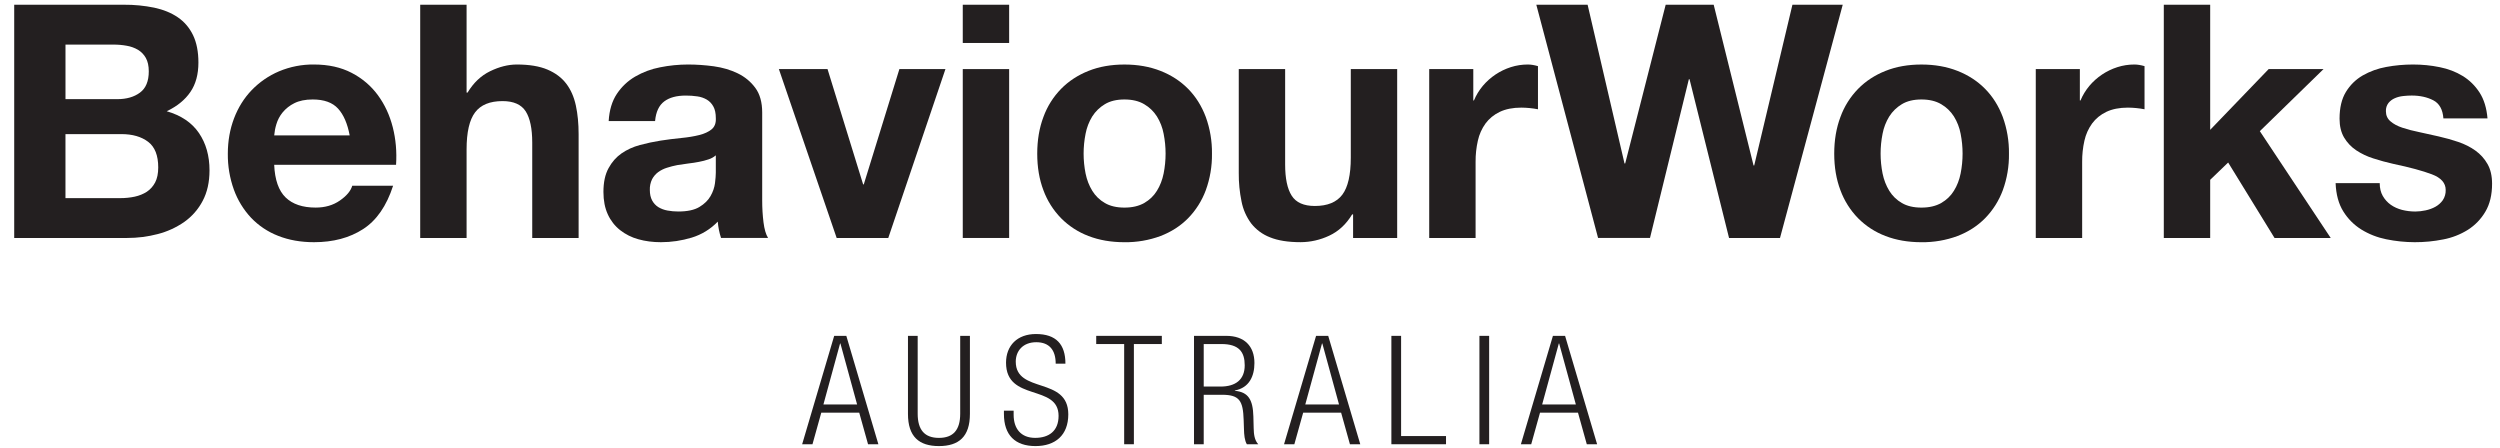
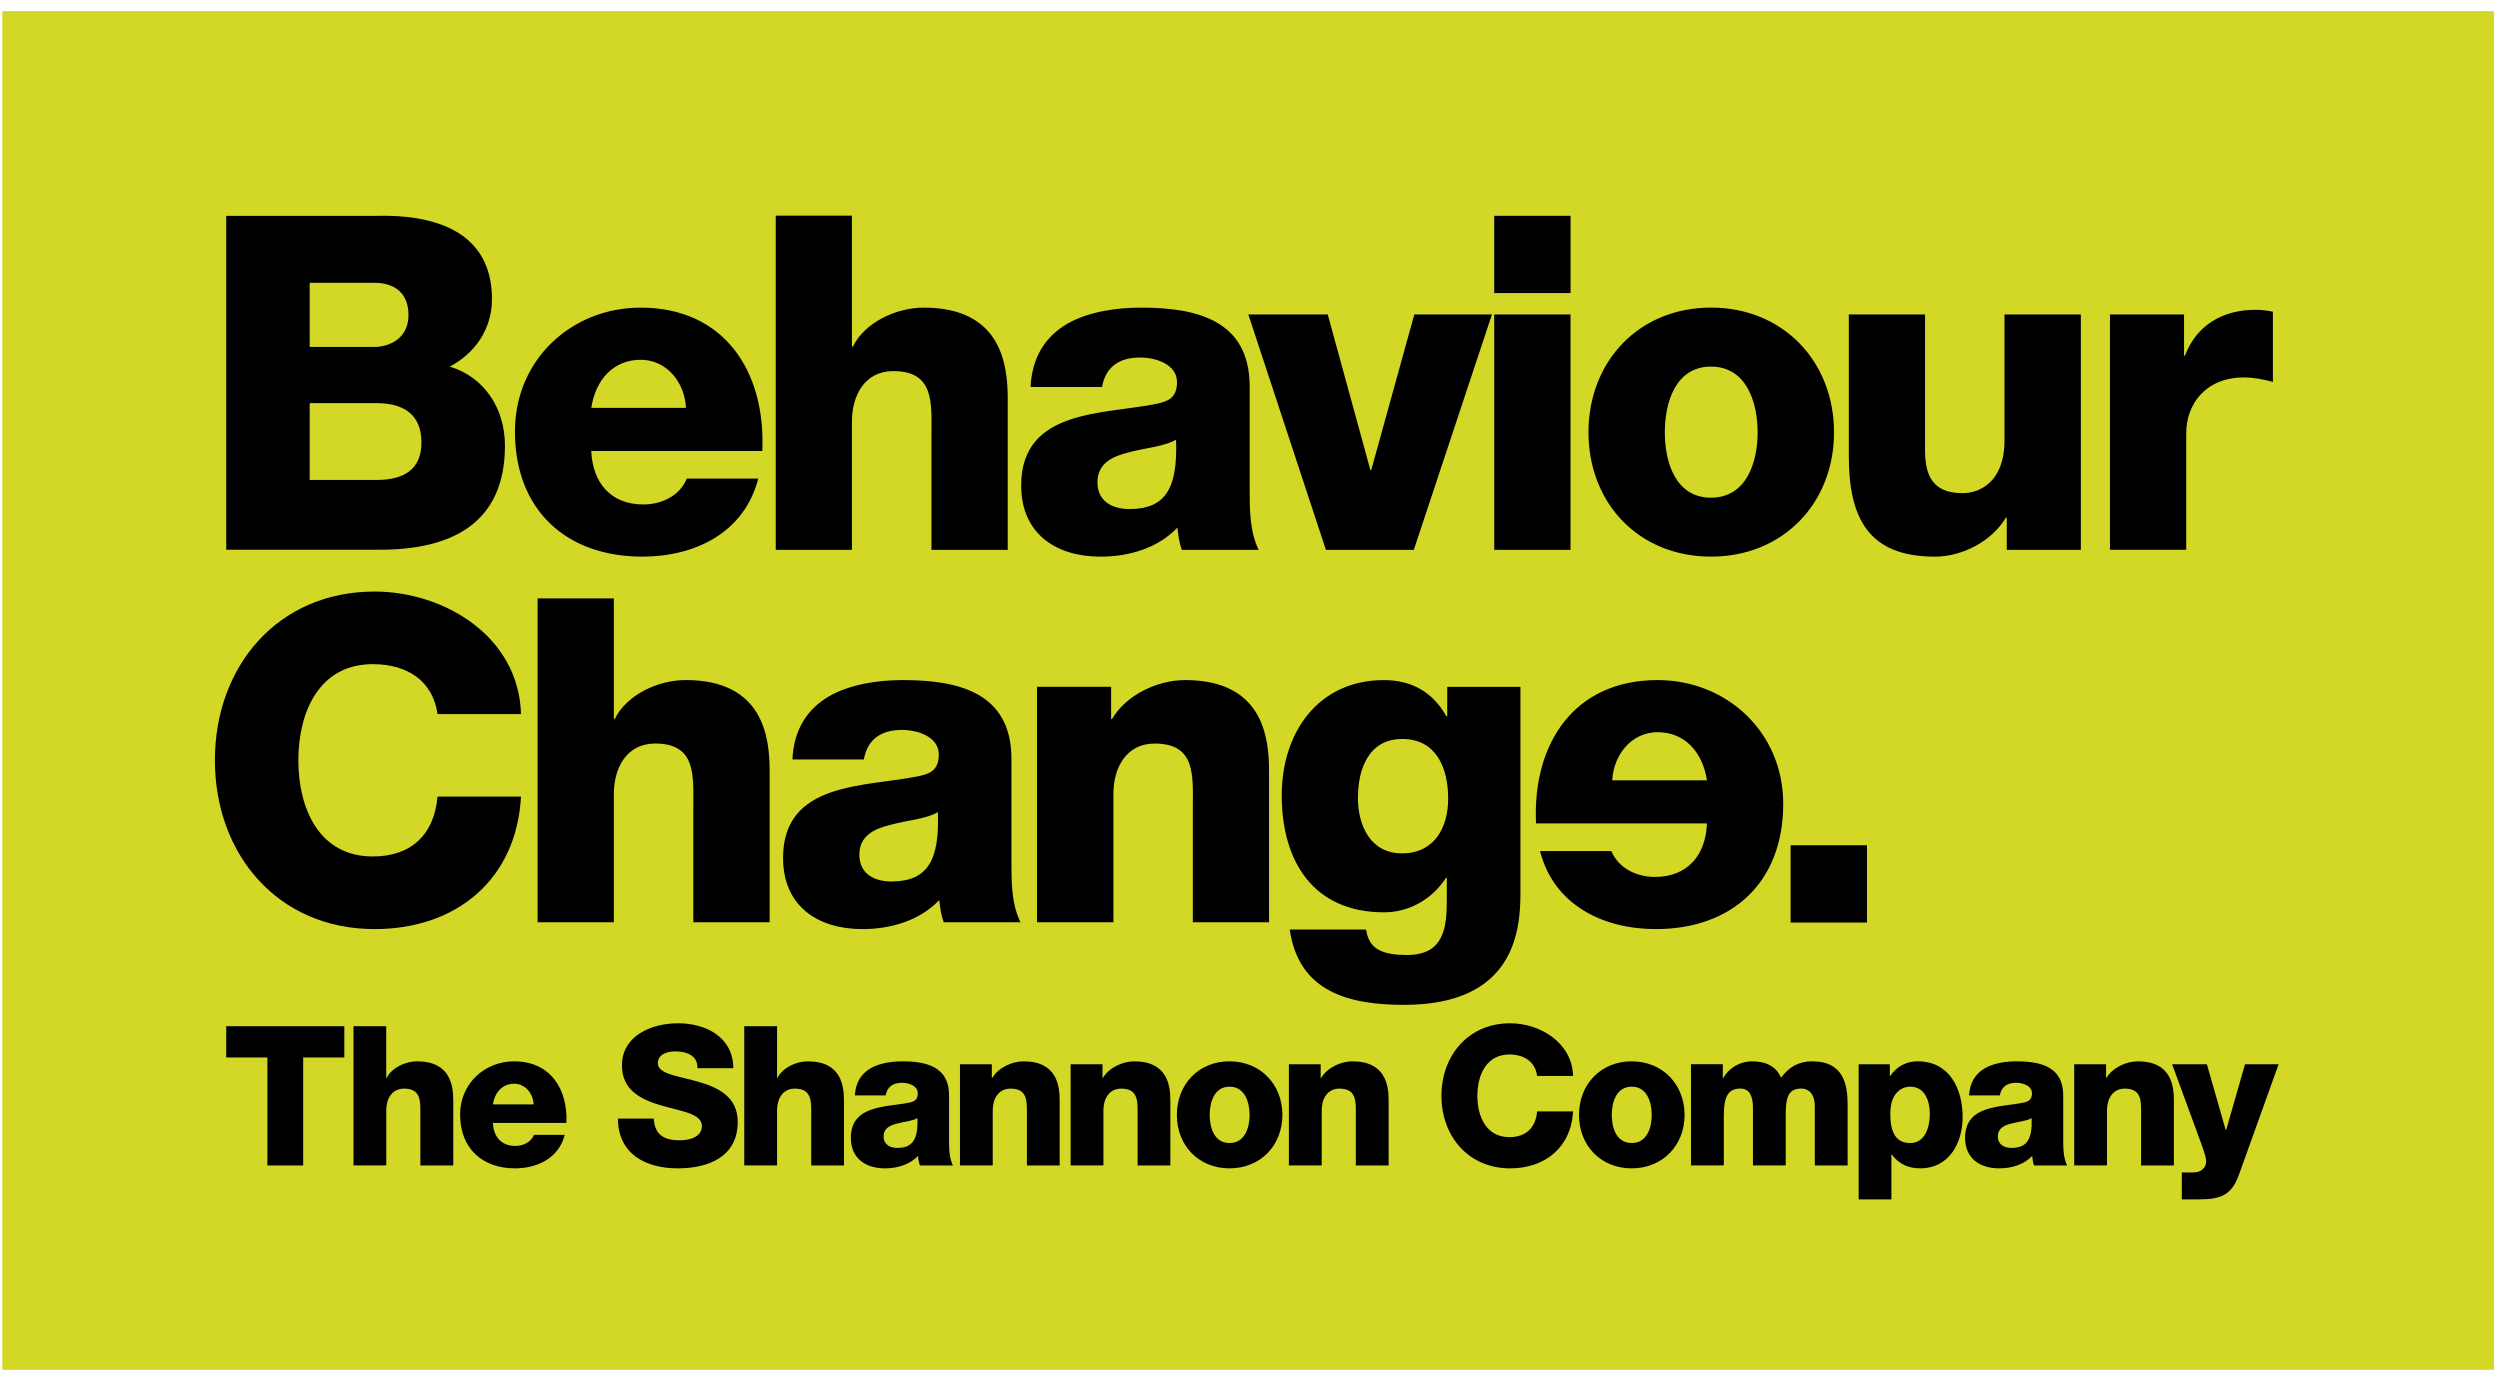
- <svg xmlns="http://www.w3.org/2000/svg" width="123" height="22" viewBox="0 0 123 22">
+ <svg xmlns="http://www.w3.org/2000/svg" width="97" height="54" viewBox="0 0 97 54">
  <g>
    <g>
-       <path fill="#231f20" d="M41.042 16.524h.597l1.577 5.333h-.508l-.434-1.554h-1.867l-.433 1.554h-.508zM42.17 19.9l-.822-3.003h-.015l-.821 3.003z" />
+       <path fill="#d3d725" d="M.089 53.149h96.68V.433H.089z" />
    </g>
    <g>
-       <path fill="#231f20" d="M44.672 16.524h.478v3.832c0 .799.344 1.188 1.046 1.188.702 0 1.046-.389 1.046-1.188v-3.832h.478v3.84c0 1.12-.545 1.583-1.524 1.583s-1.524-.463-1.524-1.583z" />
+       <path d="M66.23 30.277h-3.675c.055-1.02.768-1.868 1.76-1.868 1.045 0 1.742.758 1.916 1.868zm3.246 5.516h2.963v-2.997h-2.963zM60.938 8.374h-2.963v2.998h2.963zm5.293 23.573c-.051 1.25-.767 2.078-2.02 2.078-.715 0-1.411-.335-1.69-1.003h-2.768c.539 2.111 2.472 3.027 4.492 3.027 2.944 0 4.944-1.796 4.944-4.86 0-2.797-2.208-4.802-4.874-4.802-3.24 0-4.86 2.463-4.718 5.56zm-13.543-.986c0-1.126.417-2.289 1.722-2.289 1.326 0 1.779 1.144 1.779 2.308 0 1.142-.54 2.13-1.793 2.13-1.22 0-1.708-1.075-1.708-2.149zm.817 5.898c-.276-.14-.434-.387-.503-.793h-2.96c.349 2.448 2.335 2.922 4.442 2.922 4.232 0 4.509-2.816 4.509-4.313V26.65h-2.84v1.144h-.033c-.523-.933-1.34-1.406-2.421-1.406-2.56 0-3.968 2.041-3.968 4.47 0 2.57 1.234 4.54 3.968 4.54.957 0 1.862-.494 2.404-1.337h.034v.863c0 1.126-.14 2.13-1.551 2.13-.452 0-.818-.054-1.081-.194zm-7.224-1.074h2.958v-5.863c0-1.318-.24-3.535-3.255-3.535-1.08 0-2.296.58-2.837 1.512h-.035v-1.25h-2.875v9.136H43.2v-4.98c0-1.005.488-1.955 1.602-1.955 1.619 0 1.479 1.266 1.479 2.518zm-12.938-2.624c0-.72.557-1.002 1.217-1.16.646-.177 1.414-.229 1.83-.494.069 1.883-.4 2.694-1.81 2.694-.663 0-1.237-.3-1.237-1.04zm-1.185-6.14c-.8.473-1.36 1.247-1.411 2.445h2.769c.142-.775.66-1.145 1.483-1.145.608 0 1.426.266 1.426.95 0 .564-.277.741-.784.845-2.056.424-5.258.194-5.258 3.17 0 1.883 1.357 2.763 3.08 2.763 1.08 0 2.212-.318 2.98-1.126.035.298.07.58.173.862h2.978c-.35-.722-.35-1.566-.35-2.34v-3.998c0-2.587-2.071-3.06-4.213-3.06-1.026 0-2.071.175-2.873.633zM26.9 35.784h2.962v-5.863c0-1.318-.244-3.535-3.258-3.535-1.08 0-2.297.58-2.753 1.512h-.033v-4.68H20.86v12.566h2.958v-4.98c0-1.005.489-1.955 1.602-1.955 1.617 0 1.48 1.266 1.48 2.518zm-9.925-8.079h3.24c-.088-3.028-2.995-4.753-5.68-4.753-3.761 0-6.197 2.904-6.197 6.547 0 3.644 2.436 6.55 6.198 6.55 3.152 0 5.502-1.903 5.679-5.142h-3.24c-.121 1.445-.993 2.324-2.508 2.324-2.09 0-2.891-1.864-2.891-3.732 0-1.865.802-3.73 2.89-3.73 1.359 0 2.334.668 2.509 1.936zM84.777 13.8h-.036v-1.6h-2.875v9.133h2.96v-4.522c0-1.145.768-2.166 2.23-2.166.399 0 .748.071 1.133.175v-2.726a3.077 3.077 0 0 0-.696-.072c-1.272 0-2.283.618-2.716 1.778zm-7.003 3.291c0 1.621-.975 2.043-1.616 2.043-.942 0-1.466-.422-1.466-1.637V12.2h-2.958v5.491c0 2.394.747 3.907 3.34 3.907 1.048 0 2.195-.58 2.754-1.513h.035v1.25h2.874v-9.135h-2.963zm-9.578-.318c0 1.163-.432 2.537-1.81 2.537-1.375 0-1.791-1.374-1.791-2.537 0-1.159.416-2.549 1.792-2.549 1.377 0 1.809 1.39 1.809 2.55zm2.964 0c0-2.745-1.972-4.838-4.773-4.838-2.804 0-4.754 2.093-4.754 4.838 0 2.748 1.95 4.824 4.754 4.824 2.8 0 4.773-2.076 4.773-4.824zM60.936 12.2h-2.96v9.135h2.96zm-6.08 9.134l3.032-9.134h-3.012l-1.671 6.035h-.035L51.516 12.2h-3.081l3.01 9.134zm-12.274-2.62c0-.725.559-1.004 1.22-1.164.643-.175 1.409-.23 1.829-.493.069 1.882-.401 2.694-1.81 2.694-.662 0-1.24-.3-1.24-1.038zm-2.96.121c0 1.883 1.36 2.763 3.08 2.763 1.082 0 2.213-.317 2.98-1.126.037.3.07.581.173.862h2.98c-.348-.722-.348-1.566-.348-2.339v-3.997c0-2.587-2.073-3.062-4.215-3.062-1.03 0-2.074.174-2.873.632-.802.476-1.358 1.251-1.411 2.448h2.77c.139-.775.66-1.145 1.48-1.145.607 0 1.429.265 1.429.95 0 .564-.28.742-.785.846-2.054.421-5.26.194-5.26 3.168zm-6.567-2.48c0-1.004.489-1.956 1.604-1.956 1.62 0 1.482 1.268 1.482 2.517v4.418H39.1v-5.86c0-1.32-.243-3.538-3.257-3.538-1.08 0-2.3.581-2.75 1.513h-.038v-5.08h-2.956v12.965h2.956zm-6.44-.53h-3.673c.17-1.108.869-1.865 1.914-1.865.993 0 1.706.844 1.76 1.865zm2.804 2.745h-2.77c-.278.67-.975 1.003-1.688 1.003-1.252 0-1.967-.827-2.02-2.075h6.636c.138-3.099-1.482-5.562-4.721-5.562-2.665 0-4.876 2.005-4.876 4.804 0 3.064 2.003 4.858 4.946 4.858 2.02 0 3.954-.915 4.493-3.028zm-17.403.052v-2.98h2.596c.974 0 1.74.381 1.74 1.527 0 1.07-.711 1.453-1.74 1.453zm0-7.65h2.508c.68 0 1.325.308 1.325 1.254 0 .927-.766 1.235-1.325 1.235h-2.508zm5.435 3.252c.975-.51 1.637-1.453 1.637-2.617 0-2.708-2.353-3.289-4.494-3.232H8.778v12.954h5.972c2.664 0 4.842-.945 4.842-4.035 0-1.47-.817-2.67-2.141-3.07z" />
    </g>
    <g>
-       <path fill="#231f20" d="M51.94 17.891c0-.658-.306-1.054-.956-1.054-.65 0-1.009.426-1.009.956 0 1.591 2.585.717 2.585 2.593 0 1.03-.642 1.561-1.614 1.561-1 0-1.553-.537-1.553-1.583v-.158h.478v.202c0 .68.358 1.135 1.06 1.135.673 0 1.151-.336 1.151-1.083 0-1.584-2.585-.679-2.585-2.614 0-.837.546-1.412 1.472-1.412.993 0 1.45.508 1.45 1.457z" />
-     </g>
-     <g>
-       <path fill="#231f20" d="M55.309 16.927h-1.375v-.403h3.228v.403h-1.375v4.93h-.478z" />
-     </g>
-     <g>
-       <path fill="#231f20" d="M58.745 16.524h1.591c.89 0 1.382.508 1.382 1.337 0 .642-.254 1.218-.964 1.351v.016c.665.06.89.44.912 1.263l.015.582c.007.292.037.575.224.784h-.56c-.112-.187-.135-.463-.142-.746l-.015-.448c-.03-.942-.202-1.24-1.06-1.24h-.905v2.434h-.478zm.478 2.495h.822c.754 0 1.195-.344 1.195-1.046 0-.65-.276-1.046-1.143-1.046h-.874z" />
-     </g>
-     <g>
-       <path fill="#231f20" d="M64.751 16.524h.597l1.577 5.333h-.508l-.434-1.554h-1.867l-.434 1.554h-.507zM65.88 19.9l-.822-3.003h-.015L64.22 19.9z" />
-     </g>
-     <g>
-       <path fill="#231f20" d="M68.456 16.524h.478v4.93h2.21v.403h-2.688z" />
-     </g>
-     <g>
-       <path fill="#231f20" d="M72.788 16.524h.478v5.333h-.478z" />
-     </g>
-     <g>
-       <path fill="#231f20" d="M76.404 16.524h.598l1.576 5.333h-.508l-.433-1.554h-1.868l-.433 1.554h-.508zm1.128 3.376l-.822-3.003h-.015l-.821 3.003z" />
-     </g>
-     <g>
-       <path fill="#231f20" d="M6.098.233a7.17 7.17 0 0 1 1.494.145c.45.097.836.255 1.157.474.322.22.571.512.748.876.176.365.265.815.265 1.35 0 .579-.13 1.06-.394 1.446-.262.386-.65.703-1.165.949.707.204 1.235.56 1.583 1.069.348.509.522 1.122.522 1.84 0 .578-.112 1.079-.337 1.503a2.933 2.933 0 0 1-.908 1.036 4.049 4.049 0 0 1-1.302.595 5.888 5.888 0 0 1-1.503.192H.699V.233zm-.321 4.645c.45 0 .82-.107 1.109-.321.29-.214.434-.563.434-1.045 0-.268-.048-.488-.144-.66a1.08 1.08 0 0 0-.386-.401 1.628 1.628 0 0 0-.555-.2 3.63 3.63 0 0 0-.65-.057H3.222v2.684zm.144 4.87c.246 0 .482-.024.707-.072.225-.05.423-.13.595-.241.171-.114.308-.266.41-.458.101-.194.152-.44.152-.74 0-.59-.166-1.01-.498-1.261-.332-.252-.77-.378-1.318-.378H3.221v3.15z" />
-     </g>
-     <g>
-       <path fill="#231f20" d="M15.532 10.213c.46 0 .857-.115 1.189-.346.332-.23.536-.473.61-.73h2.01c-.322.996-.814 1.708-1.48 2.137-.663.428-1.467.642-2.41.642-.653 0-1.242-.104-1.767-.313a3.671 3.671 0 0 1-1.334-.892 4.03 4.03 0 0 1-.844-1.382 5.064 5.064 0 0 1-.297-1.767c0-.622.102-1.2.305-1.737.204-.535.493-.999.868-1.389a4.085 4.085 0 0 1 1.342-.925 4.306 4.306 0 0 1 1.728-.337c.707 0 1.323.137 1.848.41.525.273.956.64 1.294 1.101.337.461.58.985.73 1.575.15.59.204 1.205.162 1.848H13.49c.032.74.22 1.275.563 1.607.342.332.835.498 1.478.498zm-.145-5.319c-.364 0-.666.061-.908.184a1.742 1.742 0 0 0-.578.458 1.66 1.66 0 0 0-.305.58 2.636 2.636 0 0 0-.105.545h3.713c-.108-.578-.298-1.017-.571-1.317-.273-.3-.688-.45-1.246-.45z" />
-     </g>
-     <g>
-       <path fill="#231f20" d="M22.956.233v4.323h.048c.29-.482.66-.833 1.11-1.052.45-.219.888-.33 1.317-.33.61 0 1.111.083 1.503.249.39.166.7.397.924.692.225.294.382.653.474 1.076.091.424.136.893.136 1.406v5.111h-2.282V7.015c0-.685-.107-1.197-.32-1.535-.216-.337-.596-.506-1.142-.506-.622 0-1.072.185-1.35.555-.279.369-.418.977-.418 1.824v4.355h-2.282V.233z" />
-     </g>
-     <g>
-       <path fill="#231f20" d="M29.947 5.955c.032-.537.166-.98.401-1.334.236-.354.536-.638.901-.852a3.891 3.891 0 0 1 1.23-.458 6.99 6.99 0 0 1 1.373-.137c.418 0 .841.03 1.27.088.428.06.82.175 1.173.346.353.172.642.41.867.716.225.304.338.71.338 1.213V9.86c0 .375.021.733.064 1.076.043.344.118.601.225.771h-2.314a3.457 3.457 0 0 1-.161-.803 2.976 2.976 0 0 1-1.285.788 5.197 5.197 0 0 1-1.51.224c-.397 0-.767-.047-1.11-.144a2.54 2.54 0 0 1-.9-.45 2.088 2.088 0 0 1-.603-.772c-.144-.31-.217-.679-.217-1.108 0-.472.083-.86.25-1.165.165-.306.38-.549.643-.732.262-.18.562-.318.9-.41a9.762 9.762 0 0 1 1.02-.217c.343-.053.68-.095 1.012-.128.332-.032.627-.08.884-.145.257-.064.461-.157.611-.28.15-.123.22-.303.21-.539 0-.247-.04-.442-.122-.586a.872.872 0 0 0-.32-.338 1.274 1.274 0 0 0-.467-.16 3.79 3.79 0 0 0-.57-.04c-.45 0-.804.095-1.06.288-.258.193-.409.514-.45.965zm5.271 1.687a1.01 1.01 0 0 1-.362.2c-.144.05-.3.09-.466.121-.166.033-.34.06-.522.08a11.4 11.4 0 0 0-.546.08 4.377 4.377 0 0 0-.507.13 1.508 1.508 0 0 0-.434.216 1.046 1.046 0 0 0-.297.346 1.11 1.11 0 0 0-.112.53c0 .204.037.375.112.515a.871.871 0 0 0 .305.33 1.3 1.3 0 0 0 .45.168c.172.032.348.048.531.048.45 0 .798-.075 1.044-.225.247-.15.43-.329.547-.538.118-.209.19-.42.217-.635.026-.215.04-.386.04-.514z" />
-     </g>
-     <g>
-       <path fill="#231f20" d="M41.164 11.708l-2.844-8.31h2.394l1.752 5.674h.032l1.752-5.673h2.266l-2.813 8.309z" />
-     </g>
-     <g>
-       <path fill="#231f20" d="M47.368 2.114h2.282V.233h-2.282zm2.282 1.285h-2.282v8.309h2.282z" />
-     </g>
-     <g>
-       <path fill="#231f20" d="M52.205 4.372c.374-.38.825-.675 1.35-.884.524-.21 1.114-.313 1.767-.313.654 0 1.246.104 1.776.313.531.209.983.504 1.358.884.375.38.664.84.868 1.382a5.11 5.11 0 0 1 .305 1.808 5.05 5.05 0 0 1-.305 1.8 3.923 3.923 0 0 1-.868 1.374c-.375.38-.827.672-1.358.876a4.931 4.931 0 0 1-1.776.305c-.653 0-1.243-.102-1.767-.305a3.798 3.798 0 0 1-1.35-.876 3.895 3.895 0 0 1-.868-1.374c-.204-.536-.305-1.136-.305-1.8 0-.665.101-1.267.305-1.808a3.866 3.866 0 0 1 .868-1.382zm1.534 5.014c.156.252.362.453.62.602.256.15.578.226.963.226.386 0 .71-.076.973-.226.262-.15.471-.35.626-.602.156-.251.266-.536.33-.852a5.002 5.002 0 0 0 0-1.952 2.497 2.497 0 0 0-.33-.853 1.834 1.834 0 0 0-.626-.602c-.263-.156-.587-.233-.973-.233-.385 0-.707.077-.964.233a1.867 1.867 0 0 0-.619.602 2.517 2.517 0 0 0-.329.853 5.002 5.002 0 0 0 0 1.952c.064.316.174.6.33.852z" />
-     </g>
-     <g>
-       <path fill="#231f20" d="M66.572 11.708V10.55h-.048c-.29.482-.665.83-1.125 1.045a3.324 3.324 0 0 1-1.414.32c-.61 0-1.112-.08-1.503-.24a2.16 2.16 0 0 1-.924-.683 2.672 2.672 0 0 1-.474-1.077 6.633 6.633 0 0 1-.137-1.406V3.399h2.282v4.694c0 .685.107 1.197.322 1.534.214.338.594.507 1.141.507.621 0 1.071-.186 1.35-.555.278-.37.417-.977.417-1.824V3.399h2.282v8.309z" />
-     </g>
-     <g>
-       <path fill="#231f20" d="M72.486 3.399v1.543h.032c.107-.257.252-.495.434-.715a3 3 0 0 1 1.382-.924 2.72 2.72 0 0 1 .836-.129c.15 0 .316.027.498.08v2.122a4.532 4.532 0 0 0-.82-.081c-.417 0-.771.071-1.06.209-.29.14-.522.33-.7.571a2.281 2.281 0 0 0-.377.844 4.585 4.585 0 0 0-.112 1.044v3.745h-2.282V3.399z" />
-     </g>
-     <g>
-       <path fill="#231f20" d="M85.069 11.708l-1.944-7.811h-.033l-1.912 7.81h-2.555L75.587.234h2.524l1.815 7.81h.033l1.992-7.81h2.363l1.961 7.908h.032l1.88-7.908h2.475l-3.086 11.475z" />
-     </g>
-     <g>
-       <path fill="#231f20" d="M91.418 4.372c.373-.38.823-.675 1.35-.884.523-.21 1.113-.313 1.766-.313.654 0 1.246.104 1.776.313.531.209.983.504 1.358.884.375.38.664.84.868 1.382a5.11 5.11 0 0 1 .305 1.808 5.05 5.05 0 0 1-.304 1.8 3.923 3.923 0 0 1-.869 1.374c-.375.38-.827.672-1.358.876a4.931 4.931 0 0 1-1.776.305c-.653 0-1.243-.102-1.767-.305a3.79 3.79 0 0 1-1.35-.876 3.895 3.895 0 0 1-.867-1.374c-.204-.536-.306-1.136-.306-1.8 0-.665.102-1.267.306-1.808a3.866 3.866 0 0 1 .868-1.382zm1.533 5.014c.157.252.363.453.62.602.256.15.578.226.963.226.386 0 .71-.076.973-.226.262-.15.471-.35.626-.602.157-.251.267-.536.33-.852a5.002 5.002 0 0 0 0-1.952 2.497 2.497 0 0 0-.33-.853 1.834 1.834 0 0 0-.625-.602c-.264-.156-.588-.233-.974-.233-.385 0-.707.077-.964.233a1.867 1.867 0 0 0-.618.602 2.517 2.517 0 0 0-.33.853 5.002 5.002 0 0 0 0 1.952c.065.316.175.6.33.852z" />
-     </g>
-     <g>
-       <path fill="#231f20" d="M102.329 3.399v1.543h.032c.107-.257.252-.495.434-.715a3 3 0 0 1 1.382-.924 2.72 2.72 0 0 1 .836-.129c.15 0 .316.027.498.08v2.122a4.532 4.532 0 0 0-.819-.081c-.418 0-.772.071-1.061.209-.289.14-.522.33-.699.571a2.281 2.281 0 0 0-.378.844 4.585 4.585 0 0 0-.112 1.044v3.745h-2.282V3.399z" />
-     </g>
-     <g>
-       <path fill="#231f20" d="M108.741.233v6.155l2.877-2.989h2.7l-3.134 3.054 3.487 5.255h-2.764l-2.282-3.712-.884.851v2.861h-2.282V.233z" />
-     </g>
-     <g>
-       <path fill="#231f20" d="M117.234 9.643c.103.177.234.321.395.434.16.112.344.195.553.25.21.052.427.08.652.08.16 0 .328-.02.505-.057.178-.038.339-.097.483-.177.144-.08.265-.187.361-.32a.85.85 0 0 0 .145-.508c0-.343-.228-.599-.683-.77-.456-.172-1.09-.344-1.905-.515a10.845 10.845 0 0 1-.972-.266 3.31 3.31 0 0 1-.844-.4 1.968 1.968 0 0 1-.595-.628c-.148-.252-.223-.56-.223-.924 0-.536.103-.975.312-1.318.21-.343.485-.613.828-.812a3.637 3.637 0 0 1 1.158-.418c.427-.08.867-.12 1.317-.12.45 0 .886.043 1.31.13.422.084.8.23 1.132.433.332.203.608.473.828.811.22.338.351.764.394 1.278h-2.17c-.032-.44-.198-.737-.498-.892-.3-.155-.654-.233-1.06-.233-.129 0-.268.007-.419.024-.15.016-.286.051-.409.105a.823.823 0 0 0-.314.233.616.616 0 0 0-.128.41c0 .203.075.37.225.497.15.13.345.234.586.314.241.081.517.153.828.216.311.065.627.135.948.21.332.075.656.166.972.273.316.107.598.25.844.426s.445.396.595.66c.15.262.225.586.225.971 0 .546-.11 1.004-.33 1.374a2.63 2.63 0 0 1-.859.892 3.532 3.532 0 0 1-1.214.474 7.075 7.075 0 0 1-2.804-.008 3.726 3.726 0 0 1-1.23-.483 2.747 2.747 0 0 1-.884-.89c-.23-.37-.356-.834-.377-1.39h2.17c0 .245.05.457.152.634z" />
+       <path d="M8.778 39.817h4.582v1.212h-1.597v4.19h-1.388v-4.19H8.778zm26.037 4.722c.607 0 .812-.348.78-1.157-.178.112-.506.135-.785.212-.284.066-.526.189-.526.499 0 .317.248.446.53.446zm2.009-.325c0 .333 0 .696.149 1.005h-1.281a1.49 1.49 0 0 1-.074-.37c-.331.348-.816.483-1.28.483-.742 0-1.325-.377-1.325-1.186 0-1.28 1.377-1.182 2.26-1.363.217-.044.337-.121.337-.363 0-.295-.35-.408-.611-.408-.353 0-.578.158-.637.49H33.17c.023-.513.26-.845.606-1.051.344-.196.794-.271 1.236-.271.918 0 1.812.203 1.812 1.316zm2.893-3.034c1.297 0 1.398.953 1.398 1.52v2.519h-1.271v-1.897c0-.54.06-1.084-.634-1.084-.481 0-.692.409-.692.84v2.14h-1.271v-3.925h1.236v.535h.015c.23-.397.754-.648 1.219-.648zm-23.532 0c1.297 0 1.402.953 1.402 1.52v2.519H16.31v-1.897c0-.54.062-1.084-.632-1.084-.481 0-.691.409-.691.84v2.14h-1.271v-5.401h1.27v2.01h.016c.195-.396.718-.647 1.182-.647zm66.764 0c1.297 0 1.398.953 1.398 1.52v2.519h-1.273v-1.897c0-.54.062-1.084-.633-1.084-.478 0-.69.409-.69.84v2.14h-1.272v-3.925h1.237v.535h.01c.237-.397.759-.648 1.223-.648zm-4.901 3.359c.608 0 .81-.348.779-1.157-.178.112-.508.135-.786.212-.284.066-.525.189-.525.499 0 .317.247.446.532.446zm2.006-.325c0 .333 0 .696.15 1.005H78.92c-.042-.12-.056-.242-.071-.37-.331.348-.815.483-1.28.483-.742 0-1.323-.377-1.323-1.186 0-1.28 1.375-1.182 2.26-1.363.214-.044.334-.121.334-.363 0-.295-.35-.408-.612-.408-.353 0-.576.158-.635.49H76.4c.026-.513.263-.845.607-1.051.344-.196.793-.271 1.233-.271.923 0 1.813.203 1.813 1.316zm-16.743.136c.589 0 .776-.59.776-1.091 0-.5-.187-1.096-.776-1.096-.595 0-.774.596-.774 1.096 0 .5.179 1.09.774 1.09zm0-3.17c1.203 0 2.05.9 2.05 2.079 0 1.182-.847 2.073-2.05 2.073-1.207 0-2.046-.891-2.046-2.073 0-1.18.839-2.08 2.046-2.08zm10.805 3.17c.565 0 .762-.597.762-1.135 0-.5-.197-1.052-.758-1.052-.342 0-.776.24-.776 1.052 0 .689.194 1.135.772 1.135zm.299-3.17c1.22 0 1.735 1.058 1.735 2.163 0 1.02-.538 1.989-1.64 1.989-.48 0-.846-.18-1.107-.535h-.017v1.739h-1.27v-5.243h1.21v.452h.018a1.243 1.243 0 0 1 1.07-.565zm-4.096 0c1.237 0 1.369.945 1.369 1.694v2.345h-1.274V42.91c0-.421-.201-.673-.528-.673-.548 0-.6.424-.6 1.059v1.922h-1.272v-2.23c0-.463-.133-.751-.48-.751-.46 0-.65.264-.65 1.065v1.916H65.61v-3.926h1.235v.535h.014a1.296 1.296 0 0 1 1.115-.648c.488 0 .922.157 1.132.636.306-.418.687-.636 1.212-.636zm-43.245.786c.773.219 1.55.582 1.55 1.56 0 1.369-1.151 1.806-2.327 1.806-1.23 0-2.315-.544-2.321-1.93h1.39c.033.639.42.842 1.012.842.419 0 .856-.151.856-.553 0-.476-.765-.568-1.535-.787-.765-.218-1.567-.567-1.567-1.56 0-1.18 1.174-1.641 2.178-1.641 1.065 0 2.134.523 2.143 1.742H27.06c.02-.493-.434-.652-.86-.652-.3 0-.676.106-.676.462 0 .417.773.49 1.55.71zm31.49-1.052c-.898 0-1.242.802-1.242 1.604 0 .804.344 1.603 1.242 1.603.65 0 1.027-.377 1.076-.998h1.396c-.076 1.392-1.087 2.209-2.442 2.209-1.62 0-2.666-1.248-2.666-2.814s1.047-2.815 2.666-2.815c1.152 0 2.402.743 2.442 2.042H59.64c-.074-.544-.492-.831-1.076-.831zm-27.22.266c1.298 0 1.402.953 1.402 1.52v2.519h-1.271v-1.897c0-.54.059-1.084-.637-1.084-.477 0-.688.409-.688.84v2.14h-1.273v-5.401h1.273v2.01h.013c.198-.396.717-.647 1.182-.647zm-10.638 1.67c-.025-.437-.332-.801-.757-.801-.45 0-.75.325-.824.802zm-.757-1.67c1.393 0 2.088 1.058 2.027 2.39h-2.851c.023.537.329.892.869.892.307 0 .607-.143.725-.43h1.194c-.235.908-1.066 1.3-1.933 1.3-1.264 0-2.128-.771-2.128-2.087 0-1.204.953-2.065 2.097-2.065zm27.758 3.17c.589 0 .777-.59.777-1.091 0-.5-.188-1.096-.777-1.096-.592 0-.771.596-.771 1.096 0 .5.179 1.09.77 1.09zm0-3.17c1.203 0 2.05.9 2.05 2.079 0 1.182-.847 2.073-2.05 2.073-1.206 0-2.045-.891-2.045-2.073 0-1.18.839-2.08 2.045-2.08zm4.769 0c1.297 0 1.403.953 1.403 1.52v2.519h-1.273v-1.897c0-.54.059-1.084-.637-1.084-.477 0-.687.409-.687.84v2.14h-1.273v-3.925h1.233v.535h.017c.233-.397.757-.648 1.217-.648zm34.63.113h1.304l-1.535 4.275c-.307.862-.764.968-1.624.968h-.597v-1.044h.44c.29 0 .507-.166.507-.438 0-.213-.248-.817-.32-1.03l-1.003-2.731h1.349l.732 2.557h.015zm-43.095-.113c1.296 0 1.399.953 1.399 1.52v2.519h-1.271v-1.897c0-.54.059-1.084-.636-1.084-.48 0-.69.409-.69.84v2.14h-1.272v-3.925h1.236v.535h.01c.236-.397.76-.648 1.224-.648z" />
    </g>
  </g>
</svg>
